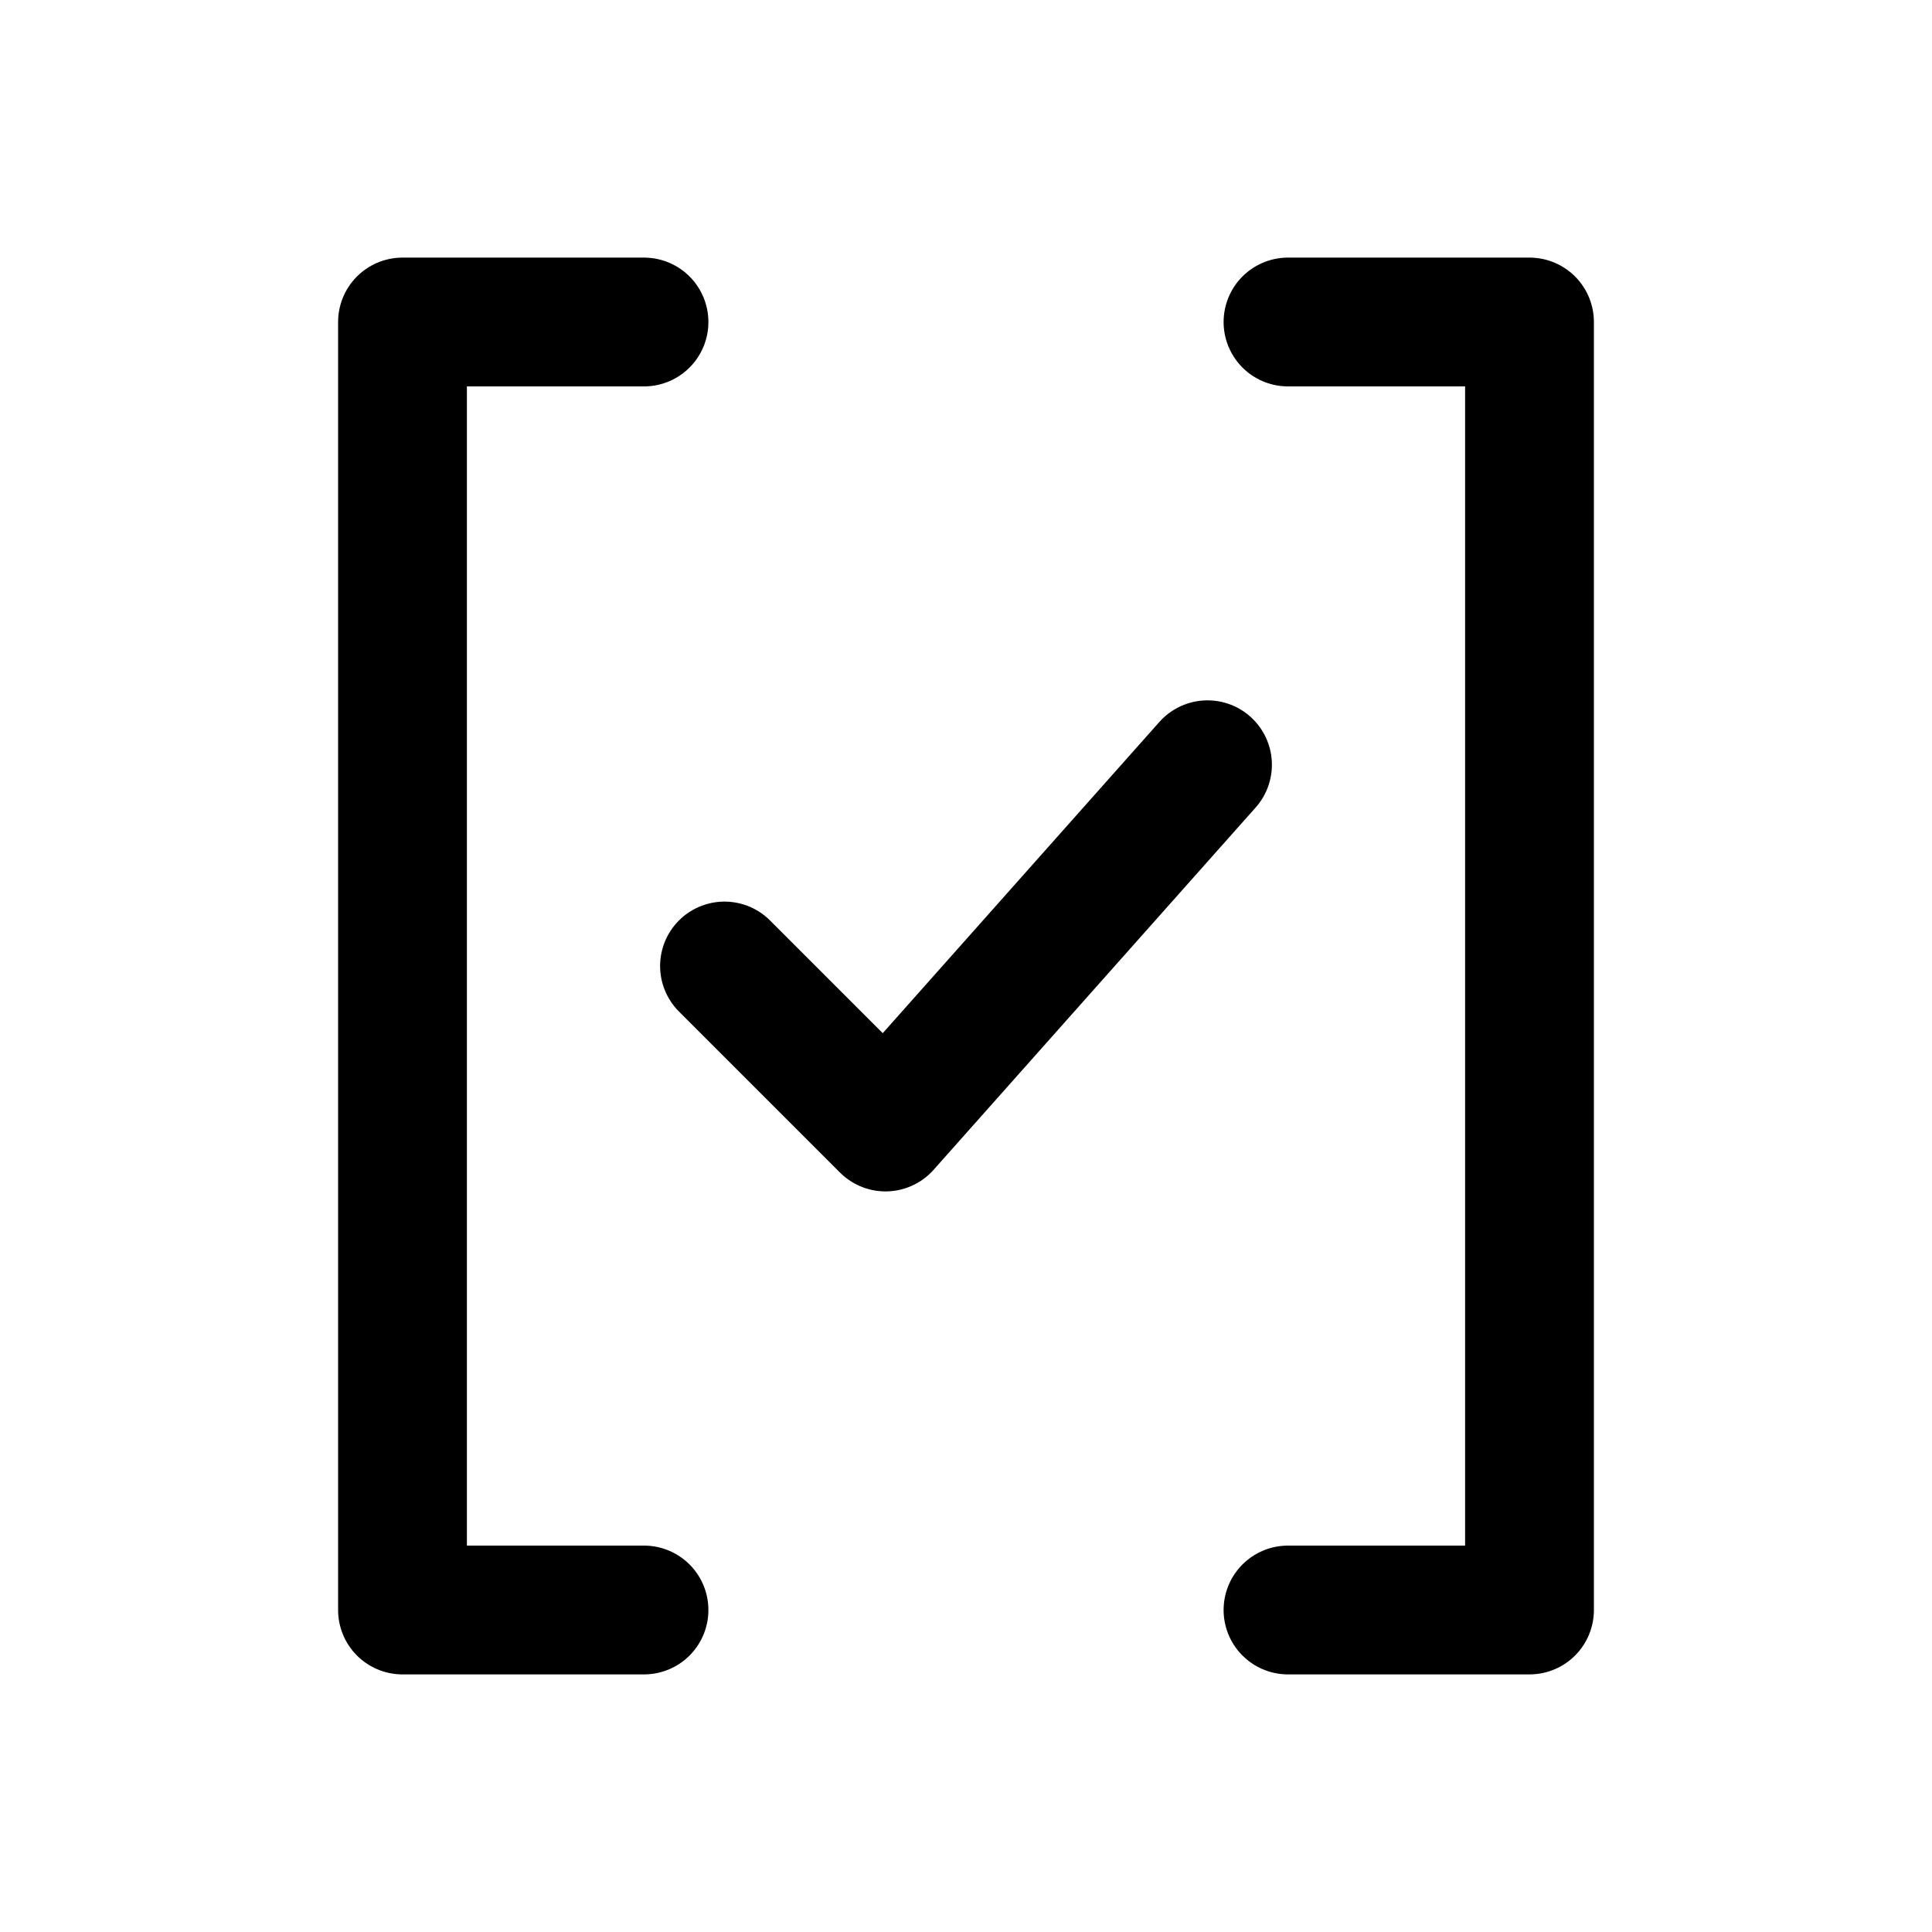
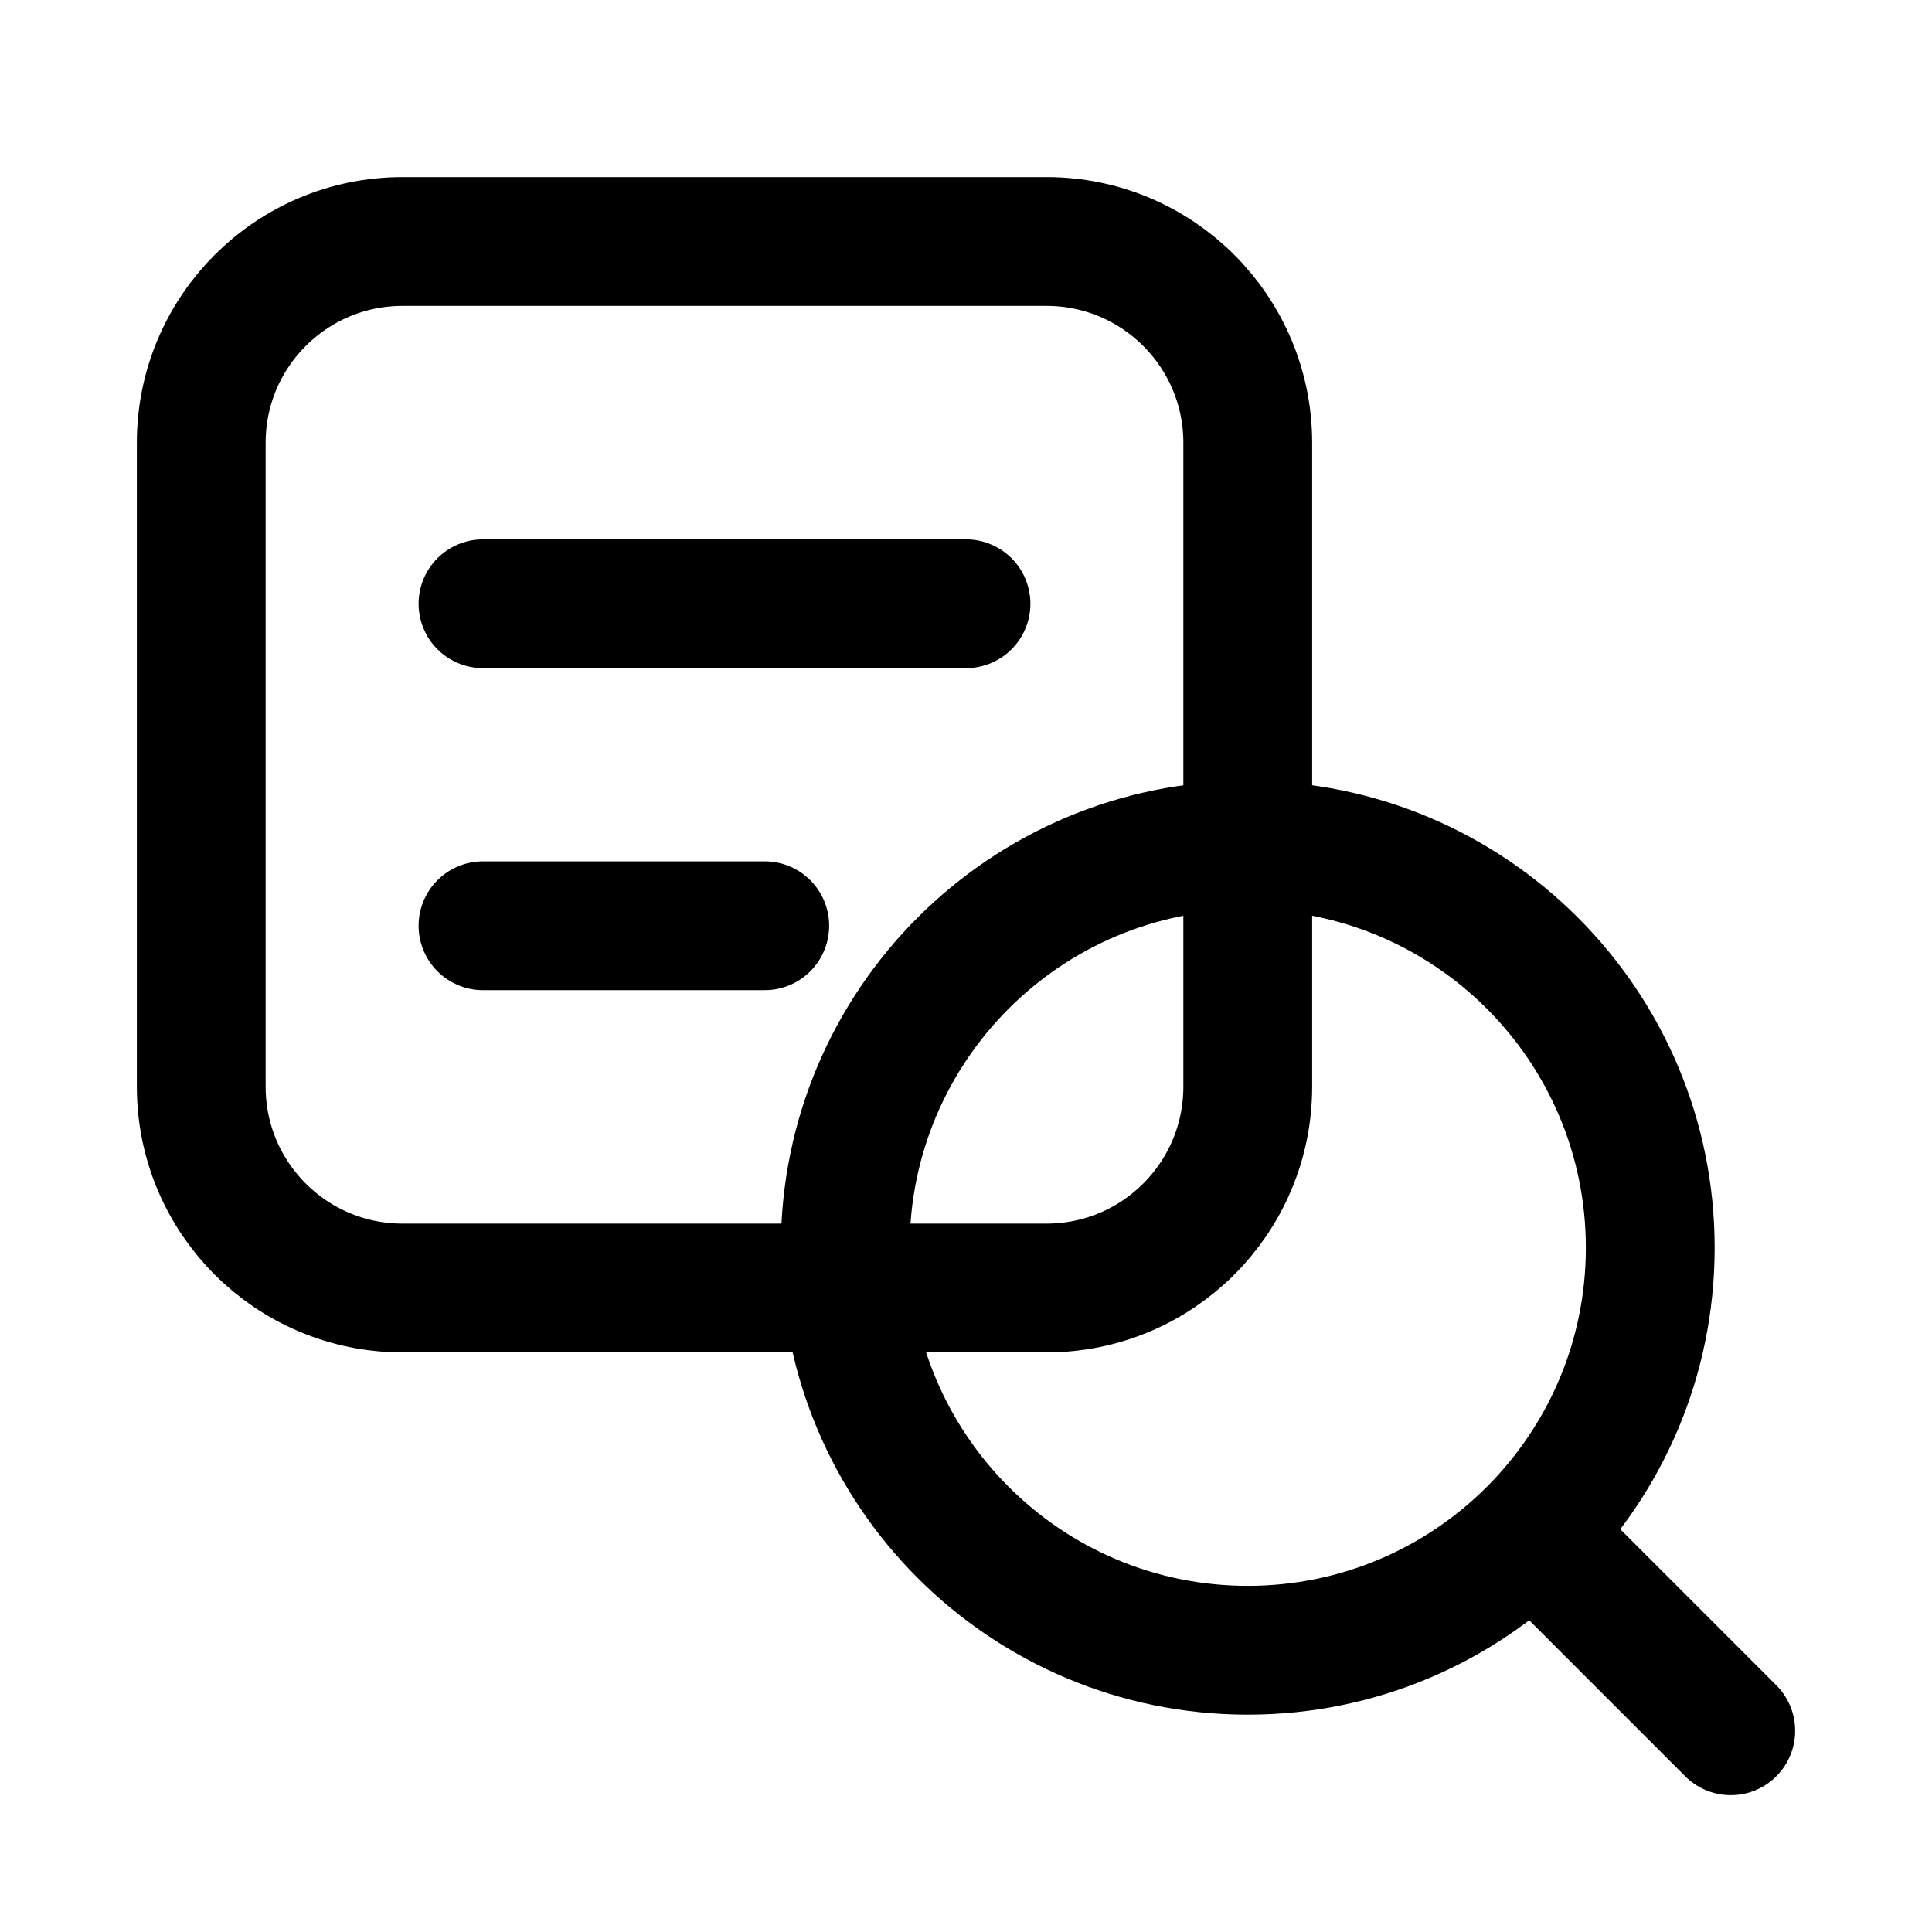
<svg xmlns="http://www.w3.org/2000/svg" viewBox="0 0 24 24" fill="none" stroke="currentColor" stroke-width="1.6" stroke-linecap="round" stroke-linejoin="round">
-   <path d="M8 4H5v16h3" />
-   <path d="M16 4h3v16h-3" />
-   <path d="m9 12 2 2 4-4.5" />
+   <rect x="2.5" y="3" width="13" height="13" rx="2.5" />
+   <path d="M6 7.5h6" />
+   <path d="M6 11.5h3.5" />
+   <circle cx="15.5" cy="15.5" r="5" />
+   <path d="m19.2 19.2 2.3 2.3" />
</svg>
